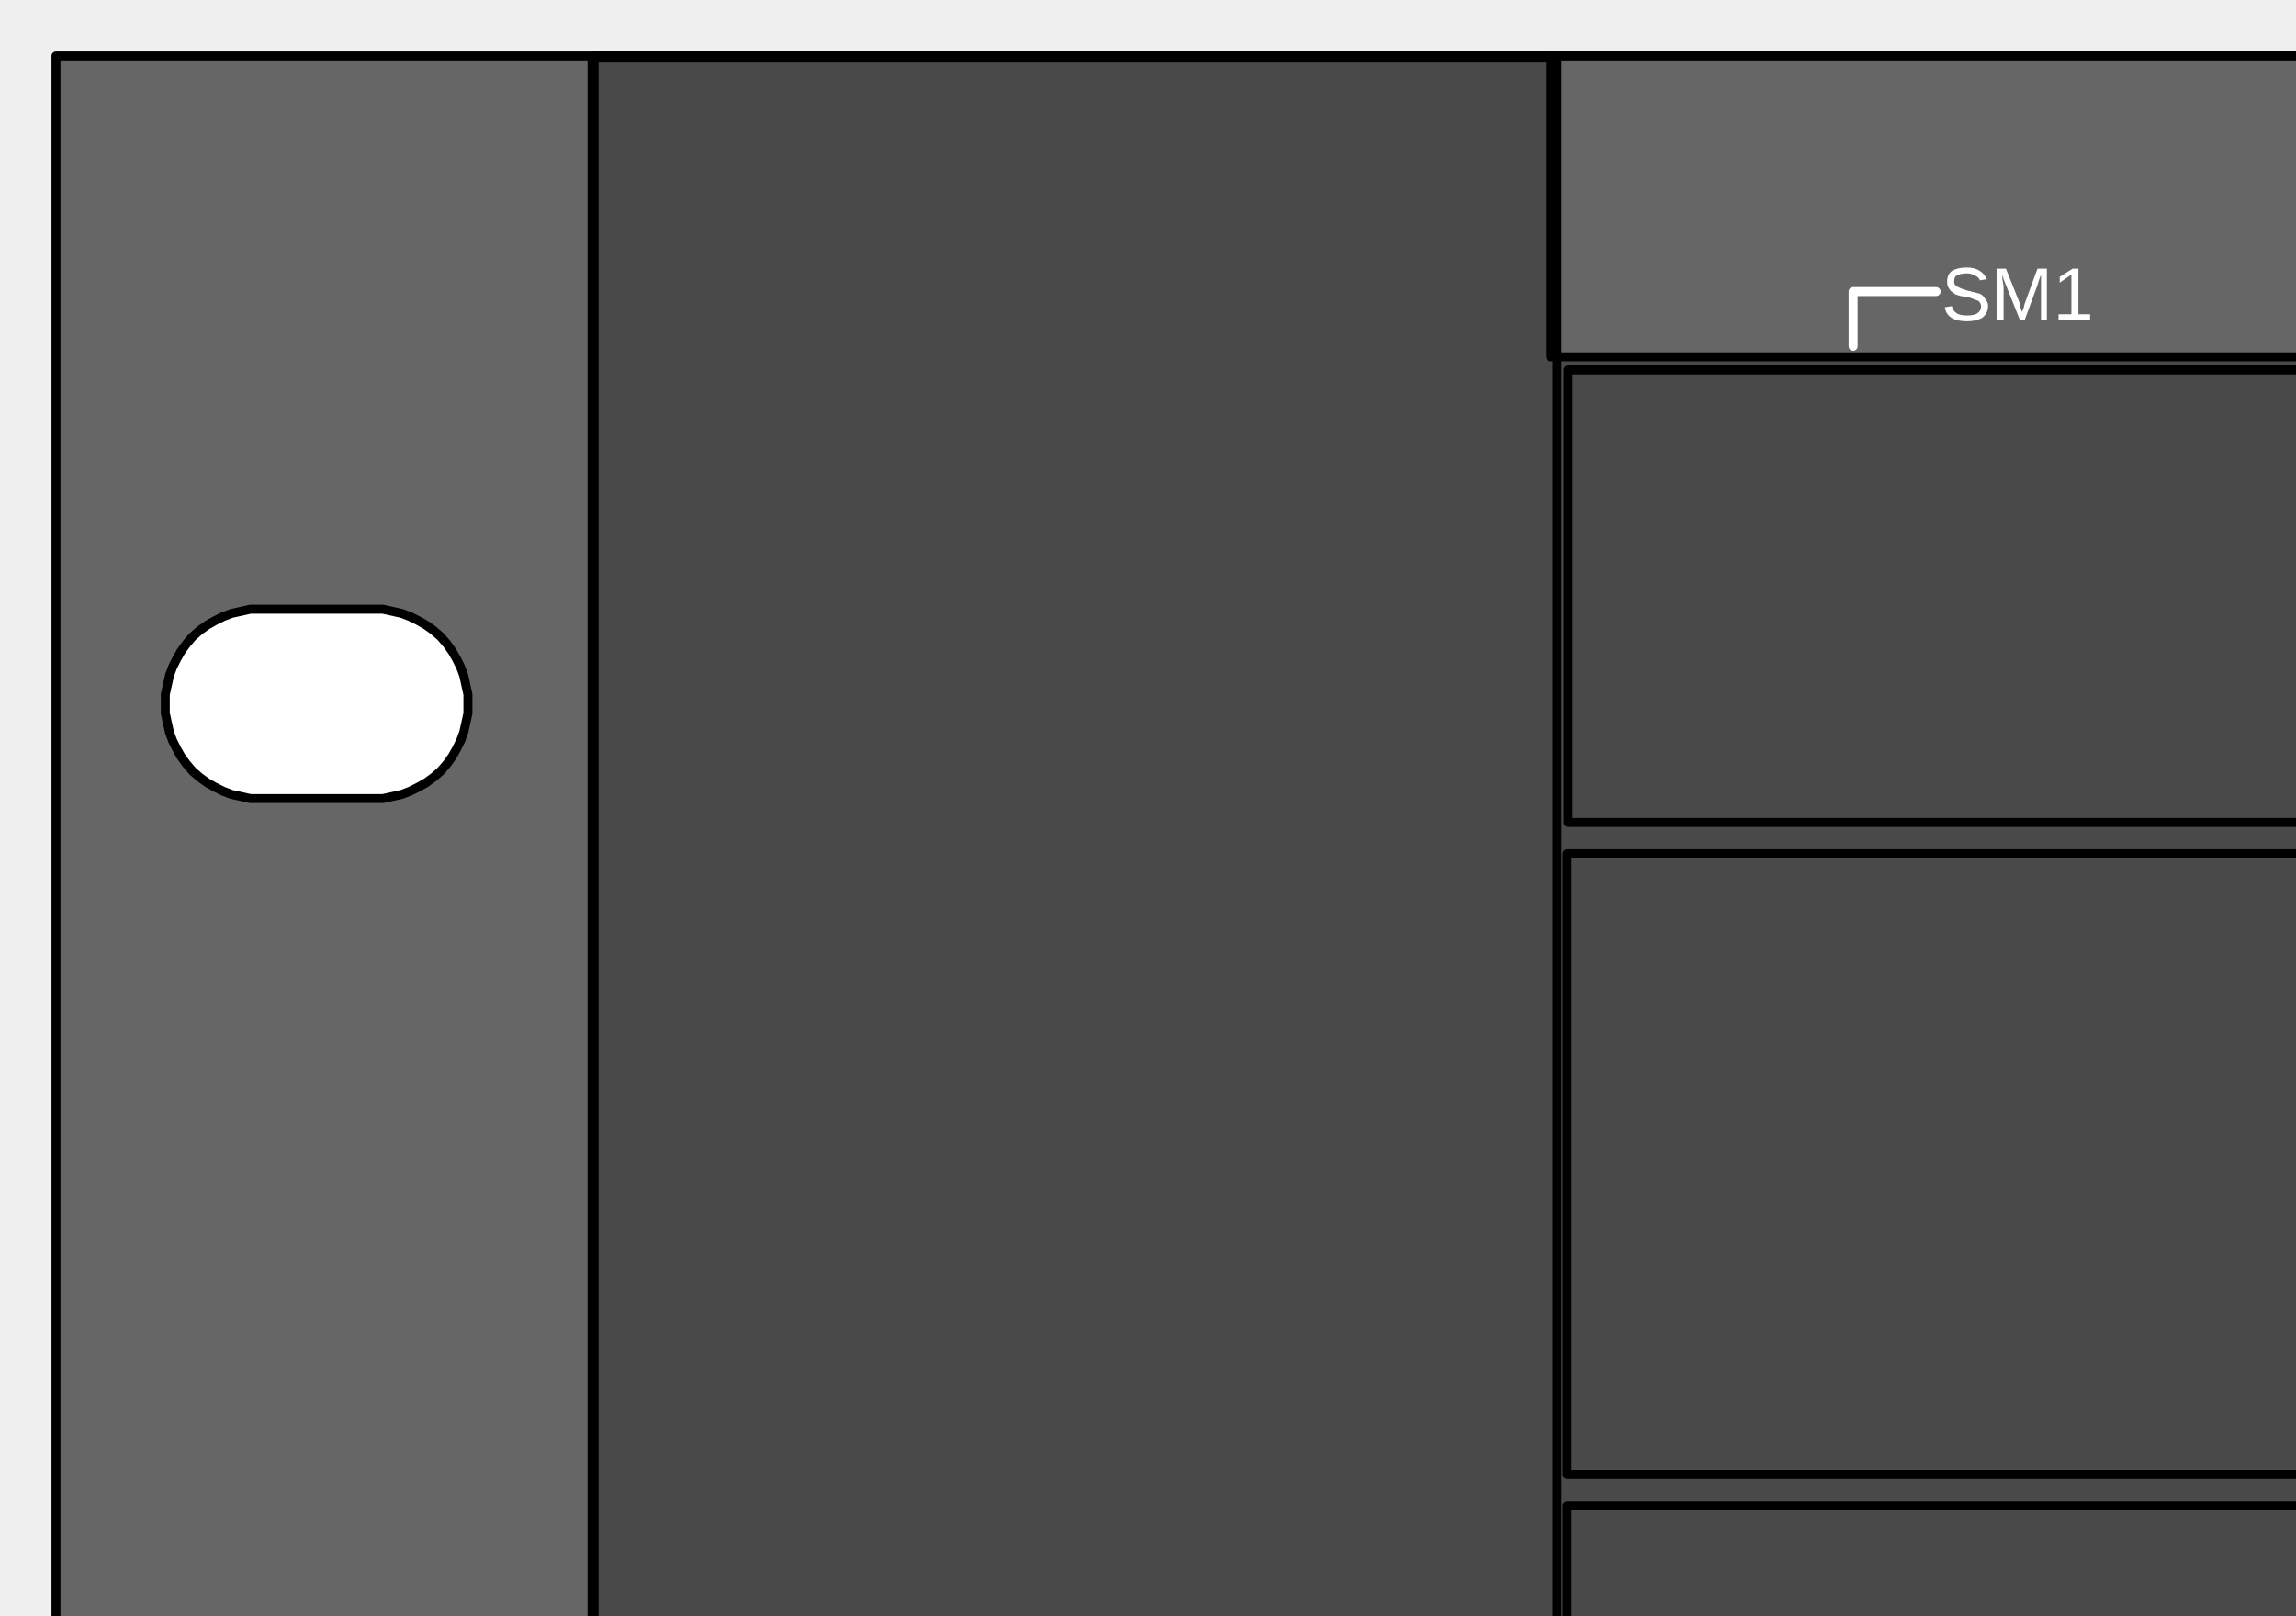
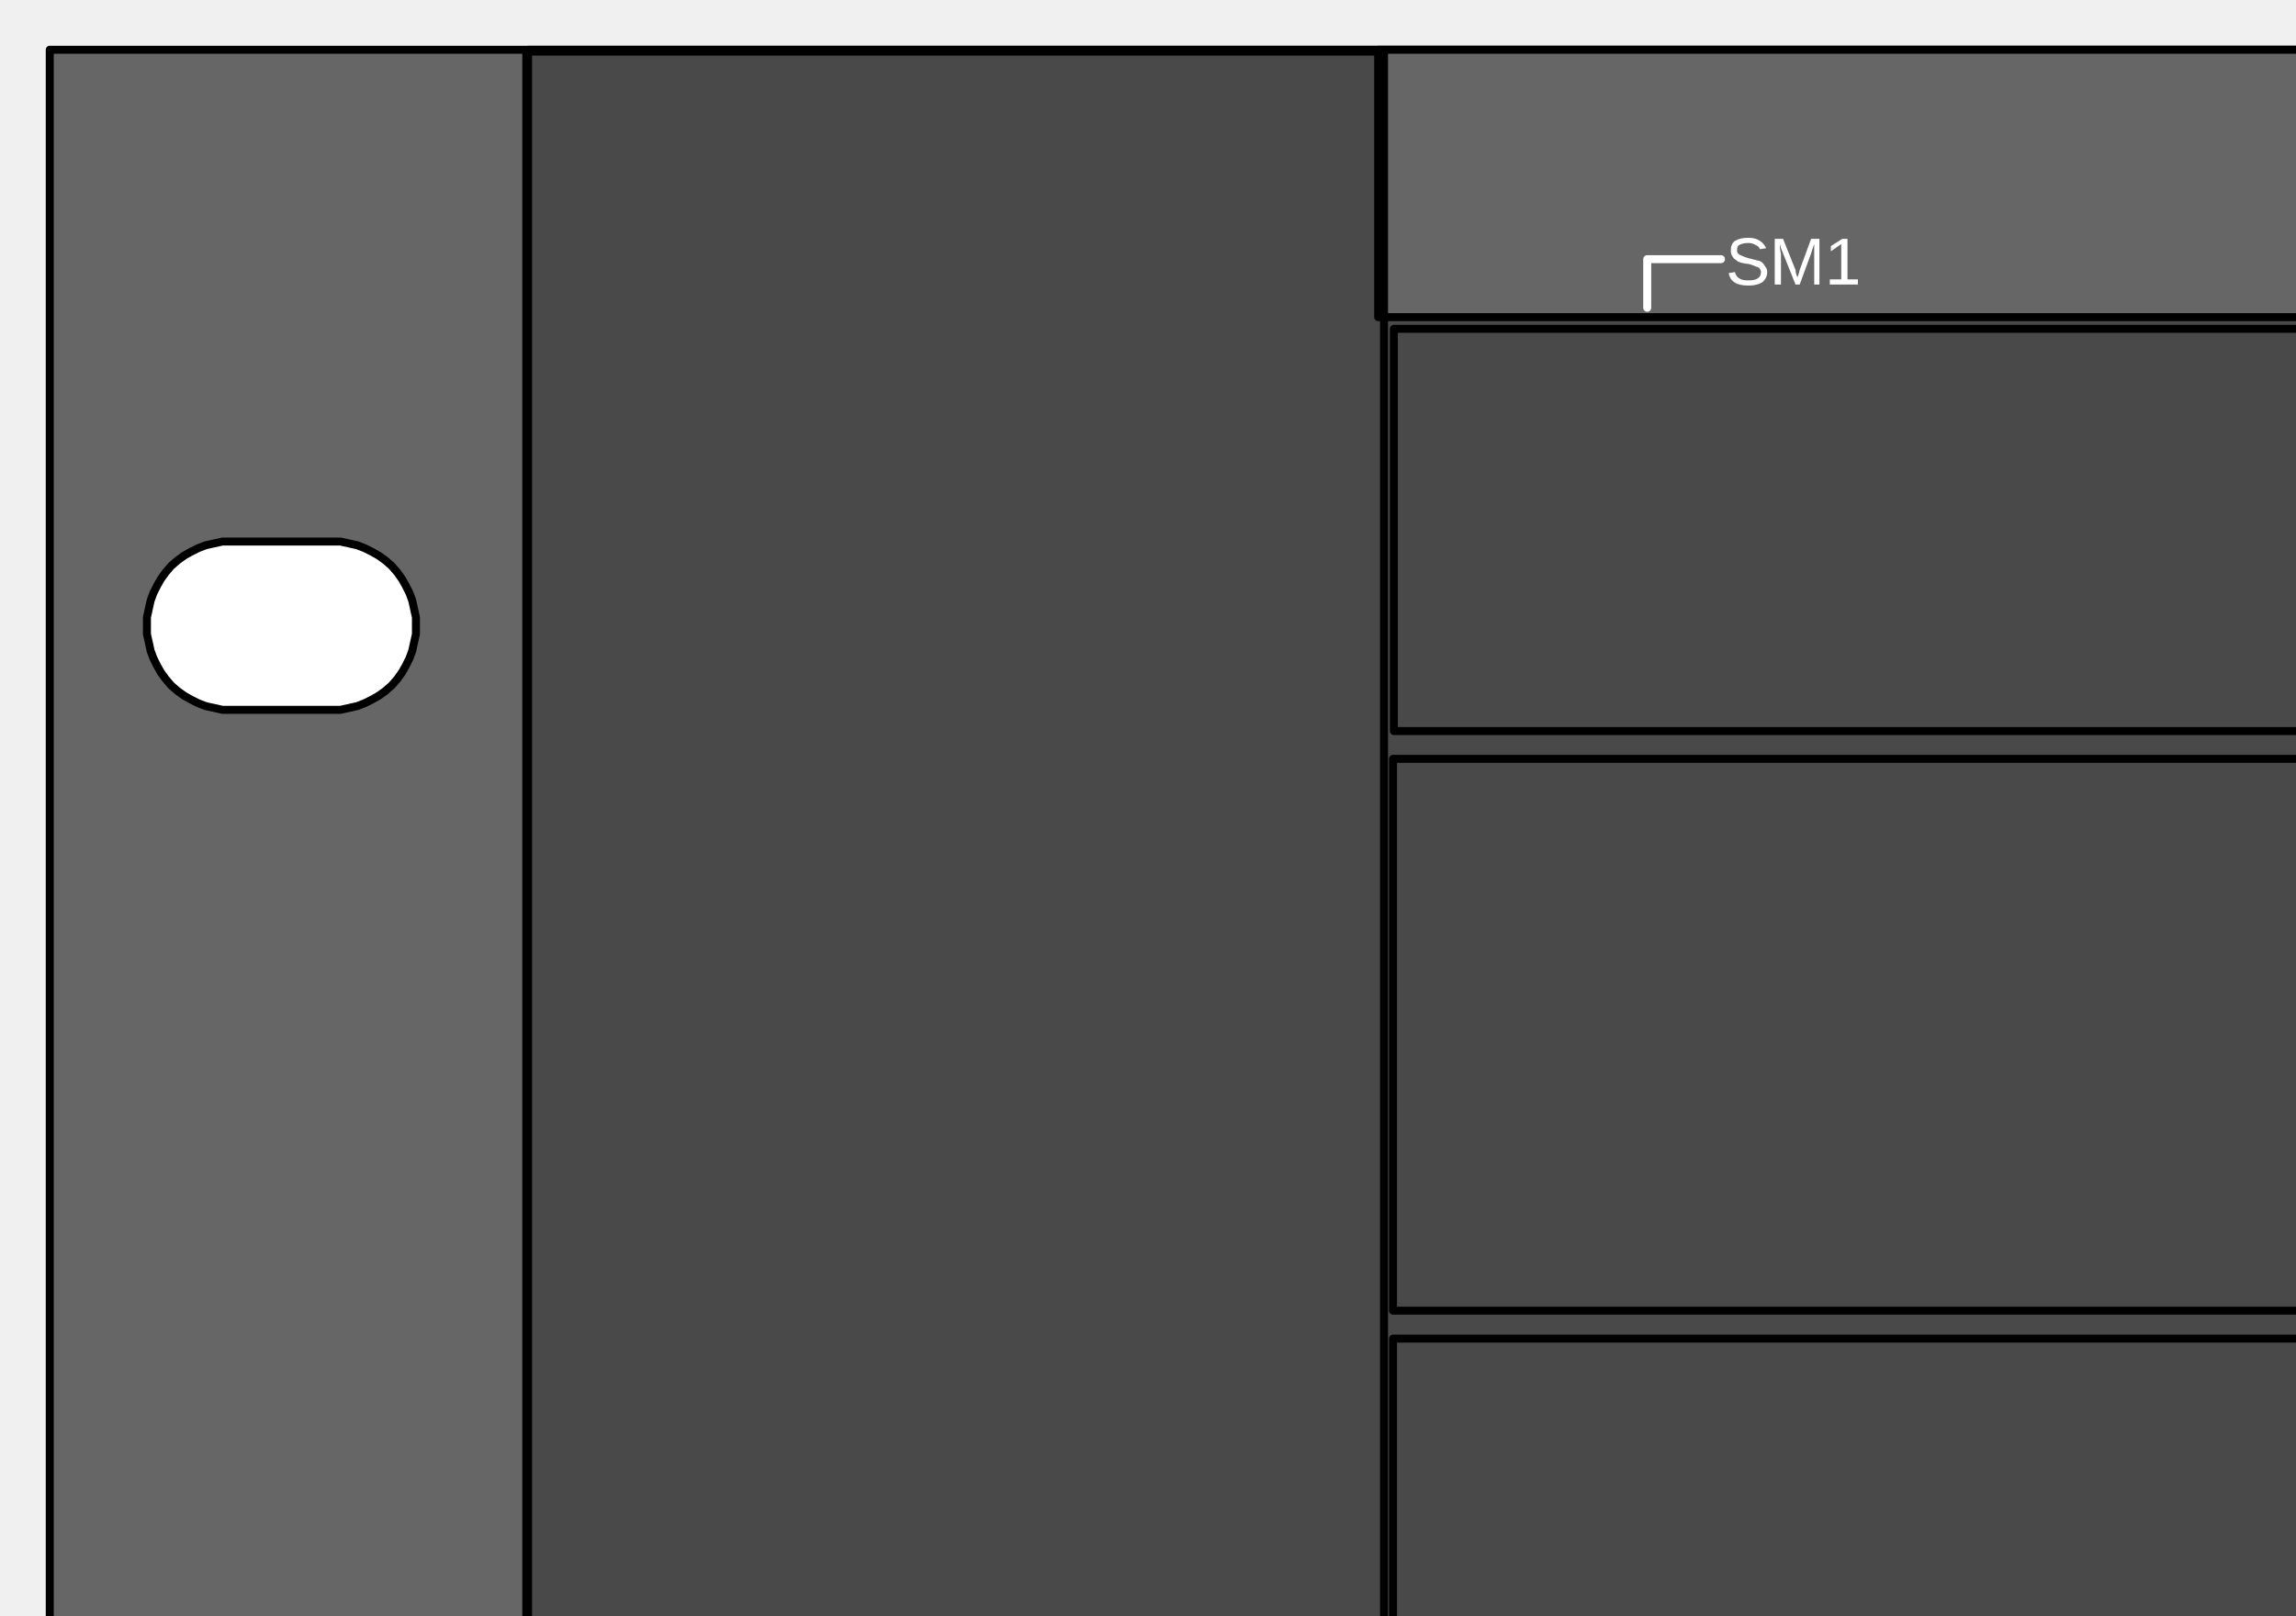
- <svg xmlns="http://www.w3.org/2000/svg" version="1.1" width="8.629" height="6.073" viewBox="0 0 138.07 97.17">
-   <g transform=" scale(4.5) ">
+ <svg xmlns="http://www.w3.org/2000/svg" version="1.1" width="7.67" height="5.398" viewBox="0 0 138.07 97.17">
+   <g transform=" scale(4) ">
    <g transform=" translate(0.72,0.72) ">
      <g transform="translate(-0, -0)">
        <path d="M 102.346,0.665 L 102.346,1.996 L 103.533,1.996 " stroke="#000000" stroke-width="0.12" stroke-linecap="round" stroke-linejoin="round" fill="none" />
        <path d="M 103.533,0.665 L 105.875,0.665 " stroke="#000000" stroke-width="0.12" stroke-linecap="round" stroke-linejoin="round" fill="none" />
        <path d="M 104.688,0.665 L 104.688,1.996 " stroke="#000000" stroke-width="0.12" stroke-linecap="round" stroke-linejoin="round" fill="none" />
        <path d="M 106.469,0.665 L 106.469,1.996 " stroke="#000000" stroke-width="0.12" stroke-linecap="round" stroke-linejoin="round" fill="none" />
        <path d="M 106.469,0.665 L 106.469,1.996 " stroke="#000000" stroke-width="0.12" stroke-linecap="round" stroke-linejoin="round" fill="none" />
        <path d="M 107.624,1.996 L 107.624,0.665 L 108.811,1.996 L 109.998,0.665 L 109.998,1.996 " stroke="#000000" stroke-width="0.12" stroke-linecap="round" stroke-linejoin="round" fill="none" />
        <path d="M 110.56,1.996 L 111.747,0.665 L 112.933,1.996 " stroke="#000000" stroke-width="0.12" stroke-linecap="round" stroke-linejoin="round" fill="none" />
        <path d="M 110.872,1.663 L 112.621,1.663 " stroke="#000000" stroke-width="0.12" stroke-linecap="round" stroke-linejoin="round" fill="none" />
        <path d="M 98.817,1.996 L 100.004,0.665 L 101.19,1.996 " stroke="#000000" stroke-width="0.12" stroke-linecap="round" stroke-linejoin="round" fill="none" />
        <path d="M 99.129,1.663 L 100.878,1.663 " stroke="#000000" stroke-width="0.12" stroke-linecap="round" stroke-linejoin="round" fill="none" />
        <path d="M 136.426,0.028 L 0.028,0.028 L 0.028,62.788 L 136.426,62.788 L 136.426,0.028 Z" stroke="#000000" stroke-width="0.12" stroke-linecap="round" stroke-linejoin="round" fill="#666666" />
        <path d="M 129.235,0.028 L 7.219,0.028 L 7.219,62.788 L 129.235,62.788 L 129.235,0.028 Z" stroke="#000000" stroke-width="0.12" stroke-linecap="round" stroke-linejoin="round" fill="#494949" />
        <path d="M 5.533,8.688 L 5.533,8.562 L 5.477,8.309 L 5.435,8.196 L 5.379,8.084 L 5.323,7.986 L 5.253,7.887 L 5.168,7.789 L 5.07,7.704 L 4.972,7.634 L 4.873,7.578 L 4.761,7.522 L 4.649,7.479 L 4.396,7.423 L 2.626,7.423 L 2.373,7.479 L 2.261,7.522 L 2.149,7.578 L 2.05,7.634 L 1.952,7.704 L 1.854,7.789 L 1.77,7.887 L 1.699,7.986 L 1.643,8.084 L 1.587,8.196 L 1.545,8.309 L 1.489,8.562 L 1.489,8.815 L 1.545,9.068 L 1.587,9.181 L 1.643,9.293 L 1.699,9.392 L 1.77,9.49 L 1.854,9.588 L 1.952,9.673 L 2.05,9.743 L 2.149,9.799 L 2.261,9.855 L 2.373,9.898 L 2.626,9.954 L 4.396,9.954 L 4.649,9.898 L 4.761,9.855 L 4.873,9.799 L 4.972,9.743 L 5.07,9.673 L 5.168,9.588 L 5.253,9.49 L 5.323,9.392 L 5.379,9.293 L 5.435,9.181 L 5.477,9.068 L 5.533,8.815 L 5.533,8.688 Z" stroke="#000000" stroke-width="0.12" stroke-linecap="round" stroke-linejoin="round" fill="#FFFFFF" />
        <path d="M 5.533,54.127 L 5.533,54.001 L 5.477,53.748 L 5.435,53.635 L 5.379,53.523 L 5.323,53.425 L 5.253,53.326 L 5.168,53.228 L 5.07,53.143 L 4.972,53.073 L 4.873,53.017 L 4.761,52.961 L 4.649,52.918 L 4.396,52.862 L 2.626,52.862 L 2.373,52.918 L 2.261,52.961 L 2.149,53.017 L 2.05,53.073 L 1.952,53.143 L 1.854,53.228 L 1.77,53.326 L 1.699,53.425 L 1.643,53.523 L 1.587,53.635 L 1.545,53.748 L 1.489,54.001 L 1.489,54.254 L 1.545,54.507 L 1.587,54.62 L 1.643,54.732 L 1.699,54.83 L 1.77,54.929 L 1.854,55.027 L 1.952,55.112 L 2.05,55.182 L 2.149,55.238 L 2.261,55.294 L 2.373,55.337 L 2.626,55.393 L 4.396,55.393 L 4.649,55.337 L 4.761,55.294 L 4.873,55.238 L 4.972,55.182 L 5.07,55.112 L 5.168,55.027 L 5.253,54.929 L 5.323,54.83 L 5.379,54.732 L 5.435,54.62 L 5.477,54.507 L 5.533,54.254 L 5.533,54.127 Z" stroke="#000000" stroke-width="0.12" stroke-linecap="round" stroke-linejoin="round" fill="#FFFFFF" />
        <path d="M 135.19,8.688 L 135.19,8.562 L 135.134,8.309 L 135.092,8.196 L 135.036,8.084 L 134.979,7.986 L 134.909,7.887 L 134.825,7.789 L 134.726,7.704 L 134.628,7.634 L 134.53,7.578 L 134.417,7.522 L 134.305,7.479 L 134.052,7.423 L 132.283,7.423 L 132.03,7.479 L 131.918,7.522 L 131.805,7.578 L 131.707,7.634 L 131.609,7.704 L 131.51,7.789 L 131.426,7.887 L 131.356,7.986 L 131.3,8.084 L 131.244,8.196 L 131.201,8.309 L 131.145,8.562 L 131.145,8.815 L 131.201,9.068 L 131.244,9.181 L 131.3,9.293 L 131.356,9.392 L 131.426,9.49 L 131.51,9.588 L 131.609,9.673 L 131.707,9.743 L 131.805,9.799 L 131.918,9.855 L 132.03,9.898 L 132.283,9.954 L 134.052,9.954 L 134.305,9.898 L 134.417,9.855 L 134.53,9.799 L 134.628,9.743 L 134.726,9.673 L 134.825,9.588 L 134.909,9.49 L 134.979,9.392 L 135.036,9.293 L 135.092,9.181 L 135.134,9.068 L 135.19,8.815 L 135.19,8.688 Z" stroke="#000000" stroke-width="0.12" stroke-linecap="round" stroke-linejoin="round" fill="#FFFFFF" />
        <path d="M 135.19,54.127 L 135.19,54.001 L 135.134,53.748 L 135.092,53.635 L 135.036,53.523 L 134.979,53.425 L 134.909,53.326 L 134.825,53.228 L 134.726,53.143 L 134.628,53.073 L 134.53,53.017 L 134.417,52.961 L 134.305,52.918 L 134.052,52.862 L 132.283,52.862 L 132.03,52.918 L 131.918,52.961 L 131.805,53.017 L 131.707,53.073 L 131.609,53.143 L 131.51,53.228 L 131.426,53.326 L 131.356,53.425 L 131.3,53.523 L 131.244,53.635 L 131.201,53.748 L 131.145,54.001 L 131.145,54.254 L 131.201,54.507 L 131.244,54.62 L 131.3,54.732 L 131.356,54.83 L 131.426,54.929 L 131.51,55.027 L 131.609,55.112 L 131.707,55.182 L 131.805,55.238 L 131.918,55.294 L 132.03,55.337 L 132.283,55.393 L 134.052,55.393 L 134.305,55.337 L 134.417,55.294 L 134.53,55.238 L 134.628,55.182 L 134.726,55.112 L 134.825,55.027 L 134.909,54.929 L 134.979,54.83 L 135.036,54.732 L 135.092,54.62 L 135.134,54.507 L 135.19,54.254 L 135.19,54.127 Z" stroke="#000000" stroke-width="0.12" stroke-linecap="round" stroke-linejoin="round" fill="#FFFFFF" />
        <path d="M 19.999,4.049 L 19.999,0.028 L 114.362,0.028 L 114.362,4.049 L 19.999,4.049 Z" stroke="#000000" stroke-width="0.12" stroke-linecap="round" stroke-linejoin="round" fill="#666666" />
        <path d="M 24.044,3.908 L 24.044,3.177 L 25.153,3.177 " stroke="#FFFFFF" stroke-width="0.12" stroke-linecap="round" stroke-linejoin="round" fill="none" />
        <text font-family="Arial" fill="#FFFFFF" style="white-space:pre;" text-anchor="start" x="25.224" y="3.557" font-size="0.997">S</text>
        <text font-family="Arial" fill="#FFFFFF" style="white-space:pre;" text-anchor="start" x="25.884" y="3.557" font-size="0.997">M</text>
        <text font-family="Arial" fill="#FFFFFF" style="white-space:pre;" text-anchor="start" x="26.712" y="3.557" font-size="0.997">1</text>
        <path d="M 91.26,3.908 L 91.26,3.177 L 92.369,3.177 " stroke="#FFFFFF" stroke-width="0.12" stroke-linecap="round" stroke-linejoin="round" fill="none" />
        <text font-family="Arial" fill="#FFFFFF" style="white-space:pre;" text-anchor="start" x="92.439" y="3.557" font-size="0.997">S</text>
        <text font-family="Arial" fill="#FFFFFF" style="white-space:pre;" text-anchor="start" x="93.099" y="3.557" font-size="0.997">M</text>
        <text font-family="Arial" fill="#FFFFFF" style="white-space:pre;" text-anchor="start" x="93.928" y="3.557" font-size="0.997">2</text>
        <path d="M 48.86,3.908 L 48.86,3.177 L 49.969,3.177 " stroke="#FFFFFF" stroke-width="0.12" stroke-linecap="round" stroke-linejoin="round" fill="none" />
        <text font-family="Arial" fill="#FFFFFF" style="white-space:pre;" text-anchor="start" x="50.04" y="3.557" font-size="0.997">S</text>
        <text font-family="Arial" fill="#FFFFFF" style="white-space:pre;" text-anchor="start" x="50.7" y="3.557" font-size="0.997">A</text>
        <text font-family="Arial" fill="#FFFFFF" style="white-space:pre;" text-anchor="start" x="51.36" y="3.557" font-size="0.997">P</text>
        <path d="M 114.138,0.028 L 115.963,0.028 L 115.963,62.788 L 114.138,62.788 L 114.138,0.028 Z" stroke="#000000" stroke-width="0.12" stroke-linecap="round" stroke-linejoin="round" fill="#666666" />
        <path d="M 114.994,0.759 L 115.247,1.434 L 115.093,1.434 L 115.093,2.84 L 114.896,2.84 L 114.896,1.434 L 114.742,1.434 L 114.994,0.759 Z" stroke="#FFFFFF" stroke-width="0.12" stroke-linecap="round" stroke-linejoin="round" fill="#F7F7F7" />
        <path d="M 46.841,4.224 L 20.235,4.224 L 20.235,10.273 L 46.841,10.273 L 46.841,4.224 Z" stroke="#000000" stroke-width="0.12" stroke-linecap="round" stroke-linejoin="round" fill="none" />
        <path d="M 113.931,4.224 L 87.326,4.224 L 87.326,10.273 L 113.931,10.273 L 113.931,4.224 Z" stroke="#000000" stroke-width="0.12" stroke-linecap="round" stroke-linejoin="round" fill="none" />
        <text font-family="Arial" fill="#FFFFFF" transform="rotate(-90, 116.5696, 10.1493) translate(0, 0.2273)" style="white-space:pre;" font-weight="400" text-anchor="start" x="116.57" y="10.149" font-size="0.253">FILTER</text>
        <text font-family="Arial" fill="#FFFFFF" transform="rotate(-90, 116.5977, 6.304) translate(0, 0.2273)" style="white-space:pre;" font-weight="400" text-anchor="start" x="116.598" y="6.304" font-size="0.253">TOP</text>
        <path d="M 82.888,3.173 L 83.331,2.023 L 81.398,2.023 L 80.955,3.173 " stroke="#FFFFFF" stroke-width="0.12" stroke-linecap="round" stroke-linejoin="round" fill="none" />
        <path d="M 81.921,3.133 L 82.364,2.023 L 82.364,0.793 " stroke="#FFFFFF" stroke-width="0.12" stroke-linecap="round" stroke-linejoin="round" fill="none" />
        <path d="M 98.702,2.108 L 98.677,2.108 L 98.665,2.096 L 98.653,2.096 L 98.616,2.06 L 98.616,2.048 L 98.604,2.036 L 98.604,0.63 L 98.616,0.618 L 98.616,0.606 L 98.628,0.594 L 98.641,0.594 L 98.641,0.582 L 98.653,0.57 L 98.665,0.57 L 98.677,0.557 L 100.346,0.557 L 100.358,0.57 L 100.371,0.57 L 100.407,0.606 L 100.407,0.618 L 100.42,0.63 L 100.42,0.909 L 100.407,0.909 L 100.407,0.897 L 100.395,0.897 L 100.395,0.885 L 100.383,0.885 L 100.383,0.873 L 100.358,0.873 L 100.358,0.86 L 99.009,0.86 L 99.009,0.873 L 98.984,0.873 L 98.984,0.885 L 98.972,0.885 L 98.972,0.909 L 98.96,0.909 L 98.96,2.06 L 98.972,2.06 L 98.972,2.084 L 98.984,2.084 L 98.984,2.096 L 98.996,2.096 L 98.996,2.108 L 98.714,2.108 L 98.702,2.108 Z" stroke="#FFFFFF" stroke-width="0.12" stroke-linecap="round" stroke-linejoin="round" fill="#FFFFFF" />
        <path d="M 100.297,1.212 L 99.082,1.212 L 99.082,1.2 L 99.058,1.2 L 99.058,1.188 L 99.046,1.188 L 99.046,1.163 L 99.033,1.163 L 99.033,1.466 L 99.046,1.466 L 99.046,1.49 L 99.058,1.49 L 99.058,1.503 L 99.082,1.503 L 99.082,1.515 L 100.322,1.515 L 100.346,1.49 L 100.358,1.49 L 100.383,1.466 L 100.383,1.454 L 100.395,1.442 L 100.395,1.43 L 100.407,1.418 L 100.407,1.394 L 100.42,1.381 L 100.42,1.345 L 100.407,1.333 L 100.407,1.297 L 100.383,1.272 L 100.383,1.26 L 100.371,1.248 L 100.358,1.248 L 100.358,1.236 L 100.346,1.236 L 100.334,1.224 L 100.322,1.224 L 100.309,1.212 L 100.297,1.212 Z" stroke="#FFFFFF" stroke-width="0.12" stroke-linecap="round" stroke-linejoin="round" fill="#FFFFFF" />
        <path d="M 103.132,1.515 L 103.107,1.515 L 103.107,1.503 L 103.082,1.503 L 103.082,1.49 L 103.07,1.49 L 103.07,1.466 L 103.058,1.466 L 103.058,1.163 L 103.07,1.163 L 103.07,1.188 L 103.082,1.188 L 103.082,1.2 L 103.107,1.2 L 103.107,1.212 L 104.089,1.212 L 104.089,0.86 L 103.033,0.86 L 103.033,0.873 L 103.009,0.873 L 103.009,0.885 L 102.996,0.885 L 102.996,0.909 L 102.984,0.909 L 102.984,2.06 L 102.996,2.06 L 102.996,2.084 L 103.009,2.084 L 103.009,2.096 L 103.021,2.096 L 103.021,2.108 L 102.702,2.108 L 102.69,2.096 L 102.677,2.096 L 102.641,2.06 L 102.641,2.048 L 102.628,2.036 L 102.628,0.63 L 102.641,0.618 L 102.641,0.606 L 102.653,0.594 L 102.665,0.594 L 102.665,0.582 L 102.677,0.57 L 102.69,0.57 L 102.702,0.557 L 104.371,0.557 L 104.383,0.57 L 104.395,0.57 L 104.432,0.606 L 104.432,0.618 L 104.444,0.63 L 104.444,1.394 L 104.432,1.406 L 104.432,1.43 L 104.42,1.43 L 104.42,1.442 L 104.408,1.454 L 104.408,1.466 L 104.395,1.466 L 104.395,1.478 L 104.383,1.478 L 104.383,1.49 L 104.371,1.49 L 104.371,1.503 L 104.359,1.503 L 104.346,1.515 L 104.359,1.527 L 104.371,1.527 L 104.371,1.539 L 104.383,1.539 L 104.383,1.551 L 104.395,1.551 L 104.395,1.563 L 104.408,1.563 L 104.408,1.575 L 104.42,1.587 L 104.42,1.6 L 104.432,1.6 L 104.432,1.624 L 104.444,1.636 L 104.444,2.06 L 104.457,2.06 L 104.457,2.084 L 104.469,2.084 L 104.469,2.096 L 104.481,2.096 L 104.481,2.108 L 104.162,2.108 L 104.15,2.096 L 104.138,2.096 L 104.101,2.06 L 104.101,2.048 L 104.089,2.036 L 104.089,1.515 L 103.144,1.515 L 103.132,1.515 Z" stroke="#FFFFFF" stroke-width="0.12" stroke-linecap="round" stroke-linejoin="round" fill="#FFFFFF" />
        <path d="M 105.082,0.86 L 104.714,0.86 L 104.702,0.848 L 104.69,0.848 L 104.653,0.812 L 104.653,0.8 L 104.641,0.788 L 104.641,0.63 L 104.653,0.618 L 104.653,0.606 L 104.665,0.594 L 104.677,0.594 L 104.677,0.582 L 104.69,0.57 L 104.702,0.57 L 104.714,0.557 L 106.383,0.557 L 106.395,0.57 L 106.408,0.57 L 106.445,0.606 L 106.445,0.618 L 106.457,0.63 L 106.457,0.909 L 106.445,0.909 L 106.445,0.897 L 106.432,0.897 L 106.432,0.885 L 106.42,0.885 L 106.42,0.873 L 106.395,0.873 L 106.395,0.86 L 105.487,0.86 L 105.487,0.873 L 105.463,0.873 L 105.463,0.885 L 105.451,0.885 L 105.451,0.909 L 105.438,0.909 L 105.438,2.06 L 105.451,2.06 L 105.451,2.084 L 105.463,2.084 L 105.463,2.096 L 105.475,2.096 L 105.475,2.108 L 105.156,2.108 L 105.144,2.096 L 105.132,2.096 L 105.095,2.06 L 105.095,2.048 L 105.082,2.036 L 105.082,0.897 L 105.082,0.86 Z" stroke="#FFFFFF" stroke-width="0.12" stroke-linecap="round" stroke-linejoin="round" fill="#FFFFFF" />
        <path d="M 107.009,2.024 L 107.009,2.06 L 107.021,2.06 L 107.021,2.084 L 107.033,2.084 L 107.033,2.096 L 107.046,2.096 L 107.046,2.108 L 106.727,2.108 L 106.714,2.096 L 106.702,2.096 L 106.665,2.06 L 106.665,2.048 L 106.653,2.036 L 106.653,0.606 L 106.641,0.606 L 106.641,0.582 L 106.629,0.582 L 106.629,0.57 L 106.616,0.57 L 106.616,0.557 L 106.935,0.557 L 106.948,0.57 L 106.96,0.57 L 106.997,0.606 L 106.997,0.618 L 107.009,0.63 L 107.009,2.012 L 107.009,2.024 Z" stroke="#FFFFFF" stroke-width="0.12" stroke-linecap="round" stroke-linejoin="round" fill="#FFFFFF" />
        <path d="M 108.751,0.86 L 107.696,0.86 L 107.696,0.873 L 107.671,0.873 L 107.671,0.885 L 107.659,0.885 L 107.659,0.909 L 107.647,0.909 L 107.647,2.06 L 107.659,2.06 L 107.659,2.084 L 107.671,2.084 L 107.671,2.096 L 107.684,2.096 L 107.684,2.108 L 107.365,2.108 L 107.353,2.096 L 107.34,2.096 L 107.303,2.06 L 107.303,2.048 L 107.291,2.036 L 107.291,0.63 L 107.303,0.618 L 107.303,0.606 L 107.316,0.594 L 107.328,0.594 L 107.328,0.582 L 107.34,0.57 L 107.353,0.57 L 107.365,0.557 L 109.034,0.557 L 109.046,0.57 L 109.058,0.57 L 109.095,0.606 L 109.095,0.618 L 109.107,0.63 L 109.107,2.06 L 109.119,2.06 L 109.119,2.084 L 109.132,2.084 L 109.132,2.096 L 109.144,2.096 L 109.144,2.108 L 108.825,2.108 L 108.813,2.096 L 108.8,2.096 L 108.763,2.06 L 108.763,2.048 L 108.751,2.036 L 108.751,0.897 L 108.751,0.86 Z" stroke="#FFFFFF" stroke-width="0.12" stroke-linecap="round" stroke-linejoin="round" fill="#FFFFFF" />
        <path d="M 110.911,1.212 L 109.782,1.212 L 109.77,1.2 L 109.757,1.2 L 109.757,1.188 L 109.745,1.188 L 109.745,1.163 L 109.733,1.163 L 109.733,1.466 L 109.745,1.466 L 109.745,1.49 L 109.757,1.49 L 109.757,1.503 L 109.77,1.503 L 109.782,1.515 L 110.923,1.515 L 110.948,1.49 L 110.96,1.49 L 110.984,1.466 L 110.984,1.454 L 110.997,1.442 L 110.997,1.43 L 111.009,1.418 L 111.009,1.394 L 111.021,1.381 L 111.021,1.333 L 111.009,1.321 L 111.009,1.284 L 110.997,1.284 L 110.997,1.272 L 110.96,1.236 L 110.948,1.236 L 110.948,1.224 L 110.935,1.224 L 110.923,1.212 L 110.911,1.212 Z" stroke="#FFFFFF" stroke-width="0.12" stroke-linecap="round" stroke-linejoin="round" fill="#FFFFFF" />
        <path d="M 111.757,0.86 L 111.389,0.86 L 111.377,0.848 L 111.365,0.848 L 111.328,0.812 L 111.328,0.8 L 111.316,0.788 L 111.316,0.63 L 111.328,0.618 L 111.328,0.606 L 111.34,0.594 L 111.353,0.594 L 111.353,0.582 L 111.365,0.57 L 111.377,0.57 L 111.389,0.557 L 113.058,0.557 L 113.07,0.57 L 113.083,0.57 L 113.12,0.606 L 113.12,0.618 L 113.132,0.63 L 113.132,0.909 L 113.12,0.909 L 113.12,0.897 L 113.107,0.897 L 113.107,0.885 L 113.095,0.885 L 113.095,0.873 L 113.07,0.873 L 113.07,0.86 L 112.162,0.86 L 112.162,0.873 L 112.138,0.873 L 112.138,0.885 L 112.126,0.885 L 112.126,0.909 L 112.113,0.909 L 112.113,2.06 L 112.126,2.06 L 112.126,2.084 L 112.138,2.084 L 112.138,2.096 L 112.15,2.096 L 112.15,2.108 L 111.831,2.108 L 111.819,2.096 L 111.807,2.096 L 111.77,2.06 L 111.77,2.048 L 111.757,2.036 L 111.757,0.897 L 111.757,0.86 Z" stroke="#FFFFFF" stroke-width="0.12" stroke-linecap="round" stroke-linejoin="round" fill="#FFFFFF" />
        <path d="M 111.034,1.806 L 111.058,1.806 L 111.058,1.794 L 111.083,1.794 L 111.083,1.781 L 111.095,1.781 L 111.095,1.769 L 111.107,1.769 L 111.107,1.757 L 111.119,1.757 L 111.119,2.036 L 111.107,2.048 L 111.107,2.06 L 111.095,2.072 L 111.095,2.084 L 111.083,2.084 L 111.07,2.096 L 111.058,2.096 L 111.046,2.108 L 109.377,2.108 L 109.365,2.096 L 109.353,2.096 L 109.316,2.06 L 109.316,2.048 L 109.303,2.036 L 109.303,0.63 L 109.316,0.618 L 109.316,0.606 L 109.328,0.594 L 109.34,0.594 L 109.34,0.582 L 109.353,0.57 L 109.365,0.57 L 109.377,0.557 L 111.046,0.557 L 111.058,0.57 L 111.07,0.57 L 111.107,0.606 L 111.107,0.618 L 111.119,0.63 L 111.119,0.909 L 111.107,0.909 L 111.107,0.897 L 111.095,0.897 L 111.095,0.885 L 111.083,0.885 L 111.083,0.873 L 111.058,0.873 L 111.058,0.86 L 109.708,0.86 L 109.708,0.873 L 109.684,0.873 L 109.684,0.885 L 109.671,0.885 L 109.671,0.909 L 109.659,0.909 L 109.659,1.806 L 111.021,1.806 L 111.034,1.806 Z" stroke="#FFFFFF" stroke-width="0.12" stroke-linecap="round" stroke-linejoin="round" fill="#FFFFFF" />
        <path d="M 101.23,1.66 L 101.23,2.108 L 101.819,2.108 L 101.819,1.66 L 101.23,1.66 Z" stroke="#ED3440" stroke-width="0.12" stroke-linecap="round" stroke-linejoin="round" fill="#ED3440" />
        <path d="M 100.616,1.115 L 101.119,1.115 L 101.119,1.551 L 100.616,1.551 L 100.616,1.115 Z" stroke="#ED3440" stroke-width="0.12" stroke-linecap="round" stroke-linejoin="round" fill="#ED3440" />
        <path d="M 101.929,1.66 L 101.929,2.108 L 102.113,2.108 L 102.125,2.096 L 102.174,2.096 L 102.187,2.084 L 102.211,2.084 L 102.236,2.072 L 102.248,2.06 L 102.273,2.048 L 102.297,2.024 L 102.322,2.012 L 102.334,2 L 102.346,1.975 L 102.359,1.963 L 102.407,1.866 L 102.407,1.842 L 102.42,1.806 L 102.42,1.769 L 102.432,1.733 L 102.432,1.66 L 101.941,1.66 L 101.929,1.66 Z" stroke="#ED3440" stroke-width="0.12" stroke-linecap="round" stroke-linejoin="round" fill="#ED3440" />
        <path d="M 101.929,1.115 L 102.432,1.115 L 102.432,1.551 L 101.929,1.551 L 101.929,1.115 Z" stroke="#ED3440" stroke-width="0.12" stroke-linecap="round" stroke-linejoin="round" fill="#ED3440" />
        <path d="M 101.119,1.66 L 101.119,2.108 L 100.935,2.108 L 100.923,2.096 L 100.874,2.096 L 100.862,2.084 L 100.837,2.084 L 100.812,2.072 L 100.8,2.06 L 100.776,2.048 L 100.751,2.024 L 100.727,2.012 L 100.714,2 L 100.702,1.975 L 100.69,1.963 L 100.641,1.866 L 100.641,1.842 L 100.628,1.806 L 100.628,1.769 L 100.616,1.733 L 100.616,1.66 L 101.107,1.66 L 101.119,1.66 Z" stroke="#ED3440" stroke-width="0.12" stroke-linecap="round" stroke-linejoin="round" fill="#ED3440" />
        <path d="M 101.23,0.557 L 101.23,1.006 L 101.819,1.006 L 101.819,0.557 L 101.23,0.557 Z" stroke="#ED3440" stroke-width="0.12" stroke-linecap="round" stroke-linejoin="round" fill="#ED3440" />
        <path d="M 101.929,1.006 L 101.929,0.557 L 102.113,0.557 L 102.125,0.57 L 102.174,0.57 L 102.187,0.582 L 102.211,0.582 L 102.236,0.594 L 102.248,0.606 L 102.273,0.618 L 102.297,0.642 L 102.322,0.654 L 102.334,0.666 L 102.346,0.691 L 102.359,0.703 L 102.407,0.8 L 102.407,0.824 L 102.42,0.86 L 102.42,0.897 L 102.432,0.933 L 102.432,1.006 L 101.941,1.006 L 101.929,1.006 Z" stroke="#ED3440" stroke-width="0.12" stroke-linecap="round" stroke-linejoin="round" fill="#ED3440" />
        <path d="M 101.119,1.006 L 101.119,0.557 L 100.935,0.557 L 100.923,0.57 L 100.874,0.57 L 100.862,0.582 L 100.837,0.582 L 100.812,0.594 L 100.8,0.606 L 100.776,0.618 L 100.751,0.642 L 100.727,0.654 L 100.714,0.666 L 100.702,0.691 L 100.69,0.703 L 100.641,0.8 L 100.641,0.824 L 100.628,0.86 L 100.628,0.897 L 100.616,0.933 L 100.616,1.006 L 101.107,1.006 L 101.119,1.006 Z" stroke="#ED3440" stroke-width="0.12" stroke-linecap="round" stroke-linejoin="round" fill="#ED3440" />
        <text font-family="Arial" fill="#FFFFFF" style="white-space:pre;" font-weight="400" text-anchor="start" x="123.77" y="1.372" font-size="0.11">®</text>
        <text font-family="Arial" fill="#FFFFFF" style="white-space:pre;" font-weight="400" text-anchor="start" x="120.703" y="1.686" font-size="0.258">FortiGate 5060</text>
        <path d="M 47.038,4.224 L 87.185,4.224 L 87.185,10.273 L 47.038,10.273 L 47.038,4.224 Z" stroke="#000000" stroke-width="0.12" stroke-linecap="round" stroke-linejoin="round" fill="none" />
        <path d="M 20.222,62.592 L 113.915,62.592 L 113.915,54.294 L 20.222,54.294 L 20.222,62.592 Z" stroke="#000000" stroke-width="0.12" stroke-linecap="round" stroke-linejoin="round" fill="none" />
        <path d="M 20.222,53.86 L 113.915,53.86 L 113.915,45.562 L 20.222,45.562 L 20.222,53.86 Z" stroke="#000000" stroke-width="0.12" stroke-linecap="round" stroke-linejoin="round" fill="none" />
        <path d="M 20.222,45.142 L 113.915,45.142 L 113.915,36.844 L 20.222,36.844 L 20.222,45.142 Z" stroke="#000000" stroke-width="0.12" stroke-linecap="round" stroke-linejoin="round" fill="none" />
        <path d="M 20.222,36.425 L 113.915,36.425 L 113.915,28.127 L 20.222,28.127 L 20.222,36.425 Z" stroke="#000000" stroke-width="0.12" stroke-linecap="round" stroke-linejoin="round" fill="none" />
        <path d="M 20.222,27.707 L 113.915,27.707 L 113.915,19.409 L 20.222,19.409 L 20.222,27.707 Z" stroke="#000000" stroke-width="0.12" stroke-linecap="round" stroke-linejoin="round" fill="none" />
        <path d="M 20.222,18.989 L 113.915,18.989 L 113.915,10.691 L 20.222,10.691 L 20.222,18.989 Z" stroke="#000000" stroke-width="0.12" stroke-linecap="round" stroke-linejoin="round" fill="none" />
        <path d="M 20.087,0.056 L 7.192,0.056 L 7.192,62.816 L 20.087,62.816 L 20.087,0.056 Z" stroke="#000000" stroke-width="0.12" stroke-linecap="round" stroke-linejoin="round" fill="none" />
        <path d="M 128.981,0.056 L 116.086,0.056 L 116.086,62.816 L 128.981,62.816 L 128.981,0.056 Z" stroke="#000000" stroke-width="0.12" stroke-linecap="round" stroke-linejoin="round" fill="none" />
        <path d="M 80.832,1.95 L 80.102,0.718 L 78.675,0.718 L 77.98,1.95 L 78.71,3.182 L 80.136,3.182 L 80.832,1.95 Z" stroke="#000000" stroke-width="0.12" stroke-linecap="round" stroke-linejoin="round" fill="#999999" />
        <ellipse cx="79.336" cy="1.899" rx="1.009" ry="1.009" fill="#DDDDDD" stroke="#000000" stroke-width="0.12" stroke-linecap="round" stroke-linejoin="round" />
        <ellipse cx="79.336" cy="1.899" rx="1.009" ry="1.009" fill="none" stroke="#BFBFBF" stroke-width="0.12" stroke-linecap="round" stroke-linejoin="round" />
        <ellipse cx="79.354" cy="1.899" rx="0.957" ry="0.941" fill="#999999" stroke="#000000" stroke-width="0.12" stroke-linecap="round" stroke-linejoin="round" />
        <ellipse cx="79.354" cy="1.899" rx="0.957" ry="0.941" fill="none" stroke="#BFBFBF" stroke-width="0.12" stroke-linecap="round" stroke-linejoin="round" />
        <ellipse cx="79.354" cy="1.899" rx="0.4" ry="0.393" fill="#A5A5A5" stroke="#000000" stroke-width="0.12" stroke-linecap="round" stroke-linejoin="round" />
        <ellipse cx="79.354" cy="1.899" rx="0.4" ry="0.393" fill="none" stroke="#999999" stroke-width="0.12" stroke-linecap="round" stroke-linejoin="round" />
      </g>
    </g>
  </g>
</svg>
